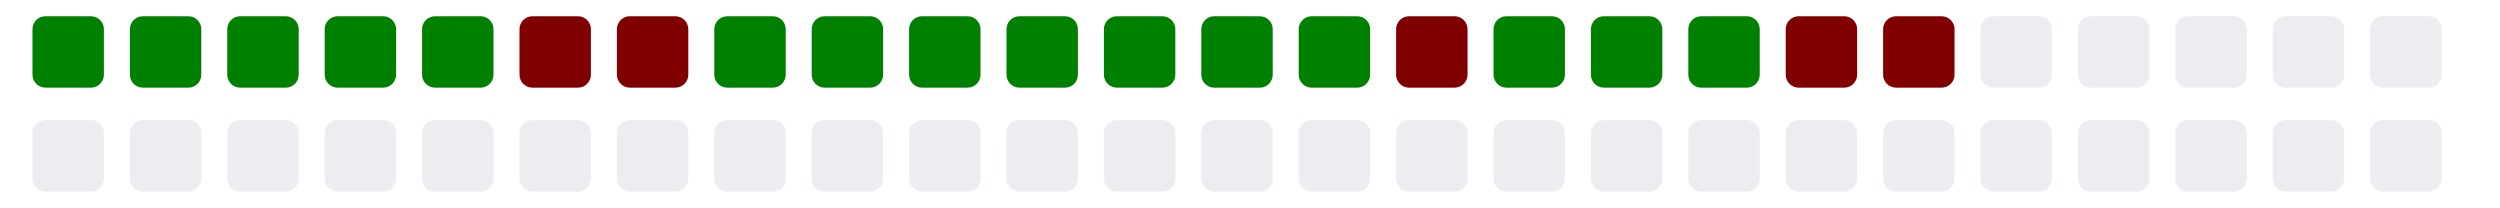
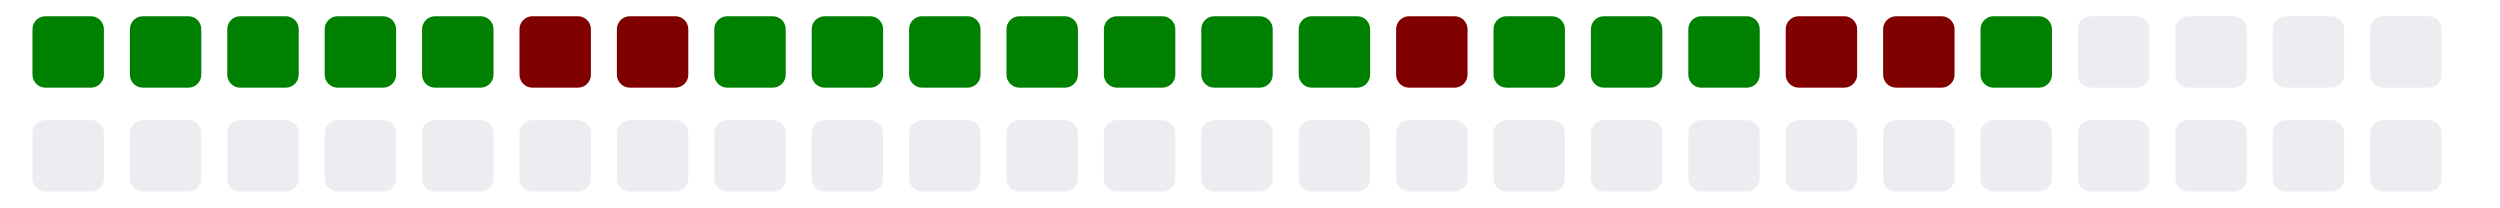
<svg xmlns="http://www.w3.org/2000/svg" viewBox="0 0 385 11" width="385" height="32">
  <g>
    <rect class="day" x="5" y="-8" width="11" height="11" fill="#008000" rx="2" ry="2" />
    <rect class="day" x="5" y="8" width="11" height="11" fill="#ebedf0" rx="2" ry="2" />
    <rect class="day" x="20" y="-8" width="11" height="11" fill="#008000" rx="2" ry="2" />
    <rect class="day" x="20" y="8" width="11" height="11" fill="#ebedf0" rx="2" ry="2" />
    <rect class="day" x="35" y="-8" width="11" height="11" fill="#008000" rx="2" ry="2" />
    <rect class="day" x="35" y="8" width="11" height="11" fill="#ebedf0" rx="2" ry="2" />
    <rect class="day" x="50" y="-8" width="11" height="11" fill="#008000" rx="2" ry="2" />
    <rect class="day" x="50" y="8" width="11" height="11" fill="#ebedf0" rx="2" ry="2" />
    <rect class="day" x="65" y="-8" width="11" height="11" fill="#008000" rx="2" ry="2" />
    <rect class="day" x="65" y="8" width="11" height="11" fill="#ebedf0" rx="2" ry="2" />
    <rect class="day" x="80" y="-8" width="11" height="11" fill="#800000" rx="2" ry="2" />
    <rect class="day" x="80" y="8" width="11" height="11" fill="#ebedf0" rx="2" ry="2" />
    <rect class="day" x="95" y="-8" width="11" height="11" fill="#800000" rx="2" ry="2" />
    <rect class="day" x="95" y="8" width="11" height="11" fill="#ebedf0" rx="2" ry="2" />
    <rect class="day" x="110" y="-8" width="11" height="11" fill="#008000" rx="2" ry="2" />
    <rect class="day" x="110" y="8" width="11" height="11" fill="#ebedf0" rx="2" ry="2" />
    <rect class="day" x="125" y="-8" width="11" height="11" fill="#008000" rx="2" ry="2" />
    <rect class="day" x="125" y="8" width="11" height="11" fill="#ebedf0" rx="2" ry="2" />
    <rect class="day" x="140" y="-8" width="11" height="11" fill="#008000" rx="2" ry="2" />
    <rect class="day" x="140" y="8" width="11" height="11" fill="#ebedf0" rx="2" ry="2" />
    <rect class="day" x="155" y="-8" width="11" height="11" fill="#008000" rx="2" ry="2" />
    <rect class="day" x="155" y="8" width="11" height="11" fill="#ebedf0" rx="2" ry="2" />
    <rect class="day" x="170" y="-8" width="11" height="11" fill="#008000" rx="2" ry="2" />
    <rect class="day" x="170" y="8" width="11" height="11" fill="#ebedf0" rx="2" ry="2" />
    <rect class="day" x="185" y="-8" width="11" height="11" fill="#008000" rx="2" ry="2" />
    <rect class="day" x="185" y="8" width="11" height="11" fill="#ebedf0" rx="2" ry="2" />
    <rect class="day" x="200" y="-8" width="11" height="11" fill="#008000" rx="2" ry="2" />
    <rect class="day" x="200" y="8" width="11" height="11" fill="#ebedf0" rx="2" ry="2" />
    <rect class="day" x="215" y="-8" width="11" height="11" fill="#800000" rx="2" ry="2" />
    <rect class="day" x="215" y="8" width="11" height="11" fill="#ebedf0" rx="2" ry="2" />
    <rect class="day" x="230" y="-8" width="11" height="11" fill="#008000" rx="2" ry="2" />
    <rect class="day" x="230" y="8" width="11" height="11" fill="#ebedf0" rx="2" ry="2" />
    <rect class="day" x="245" y="-8" width="11" height="11" fill="#008000" rx="2" ry="2" />
    <rect class="day" x="245" y="8" width="11" height="11" fill="#ebedf0" rx="2" ry="2" />
    <rect class="day" x="260" y="-8" width="11" height="11" fill="#008000" rx="2" ry="2" />
    <rect class="day" x="260" y="8" width="11" height="11" fill="#ebedf0" rx="2" ry="2" />
    <rect class="day" x="275" y="-8" width="11" height="11" fill="#800000" rx="2" ry="2" />
    <rect class="day" x="275" y="8" width="11" height="11" fill="#ebedf0" rx="2" ry="2" />
    <rect class="day" x="290" y="-8" width="11" height="11" fill="#800000" rx="2" ry="2" />
    <rect class="day" x="290" y="8" width="11" height="11" fill="#ebedf0" rx="2" ry="2" />
-     <rect class="day" x="305" y="-8" width="11" height="11" fill="#ebedf0" rx="2" ry="2" />
+     <rect class="day" x="305" y="-8" width="11" height="11" fill="#008000" rx="2" ry="2" />
    <rect class="day" x="305" y="8" width="11" height="11" fill="#ebedf0" rx="2" ry="2" />
    <rect class="day" x="320" y="-8" width="11" height="11" fill="#ebedf0" rx="2" ry="2" />
    <rect class="day" x="320" y="8" width="11" height="11" fill="#ebedf0" rx="2" ry="2" />
    <rect class="day" x="335" y="-8" width="11" height="11" fill="#ebedf0" rx="2" ry="2" />
    <rect class="day" x="335" y="8" width="11" height="11" fill="#ebedf0" rx="2" ry="2" />
    <rect class="day" x="350" y="-8" width="11" height="11" fill="#ebedf0" rx="2" ry="2" />
    <rect class="day" x="350" y="8" width="11" height="11" fill="#ebedf0" rx="2" ry="2" />
    <rect class="day" x="365" y="-8" width="11" height="11" fill="#ebedf0" rx="2" ry="2" />
    <rect class="day" x="365" y="8" width="11" height="11" fill="#ebedf0" rx="2" ry="2" />
  </g>
</svg>
